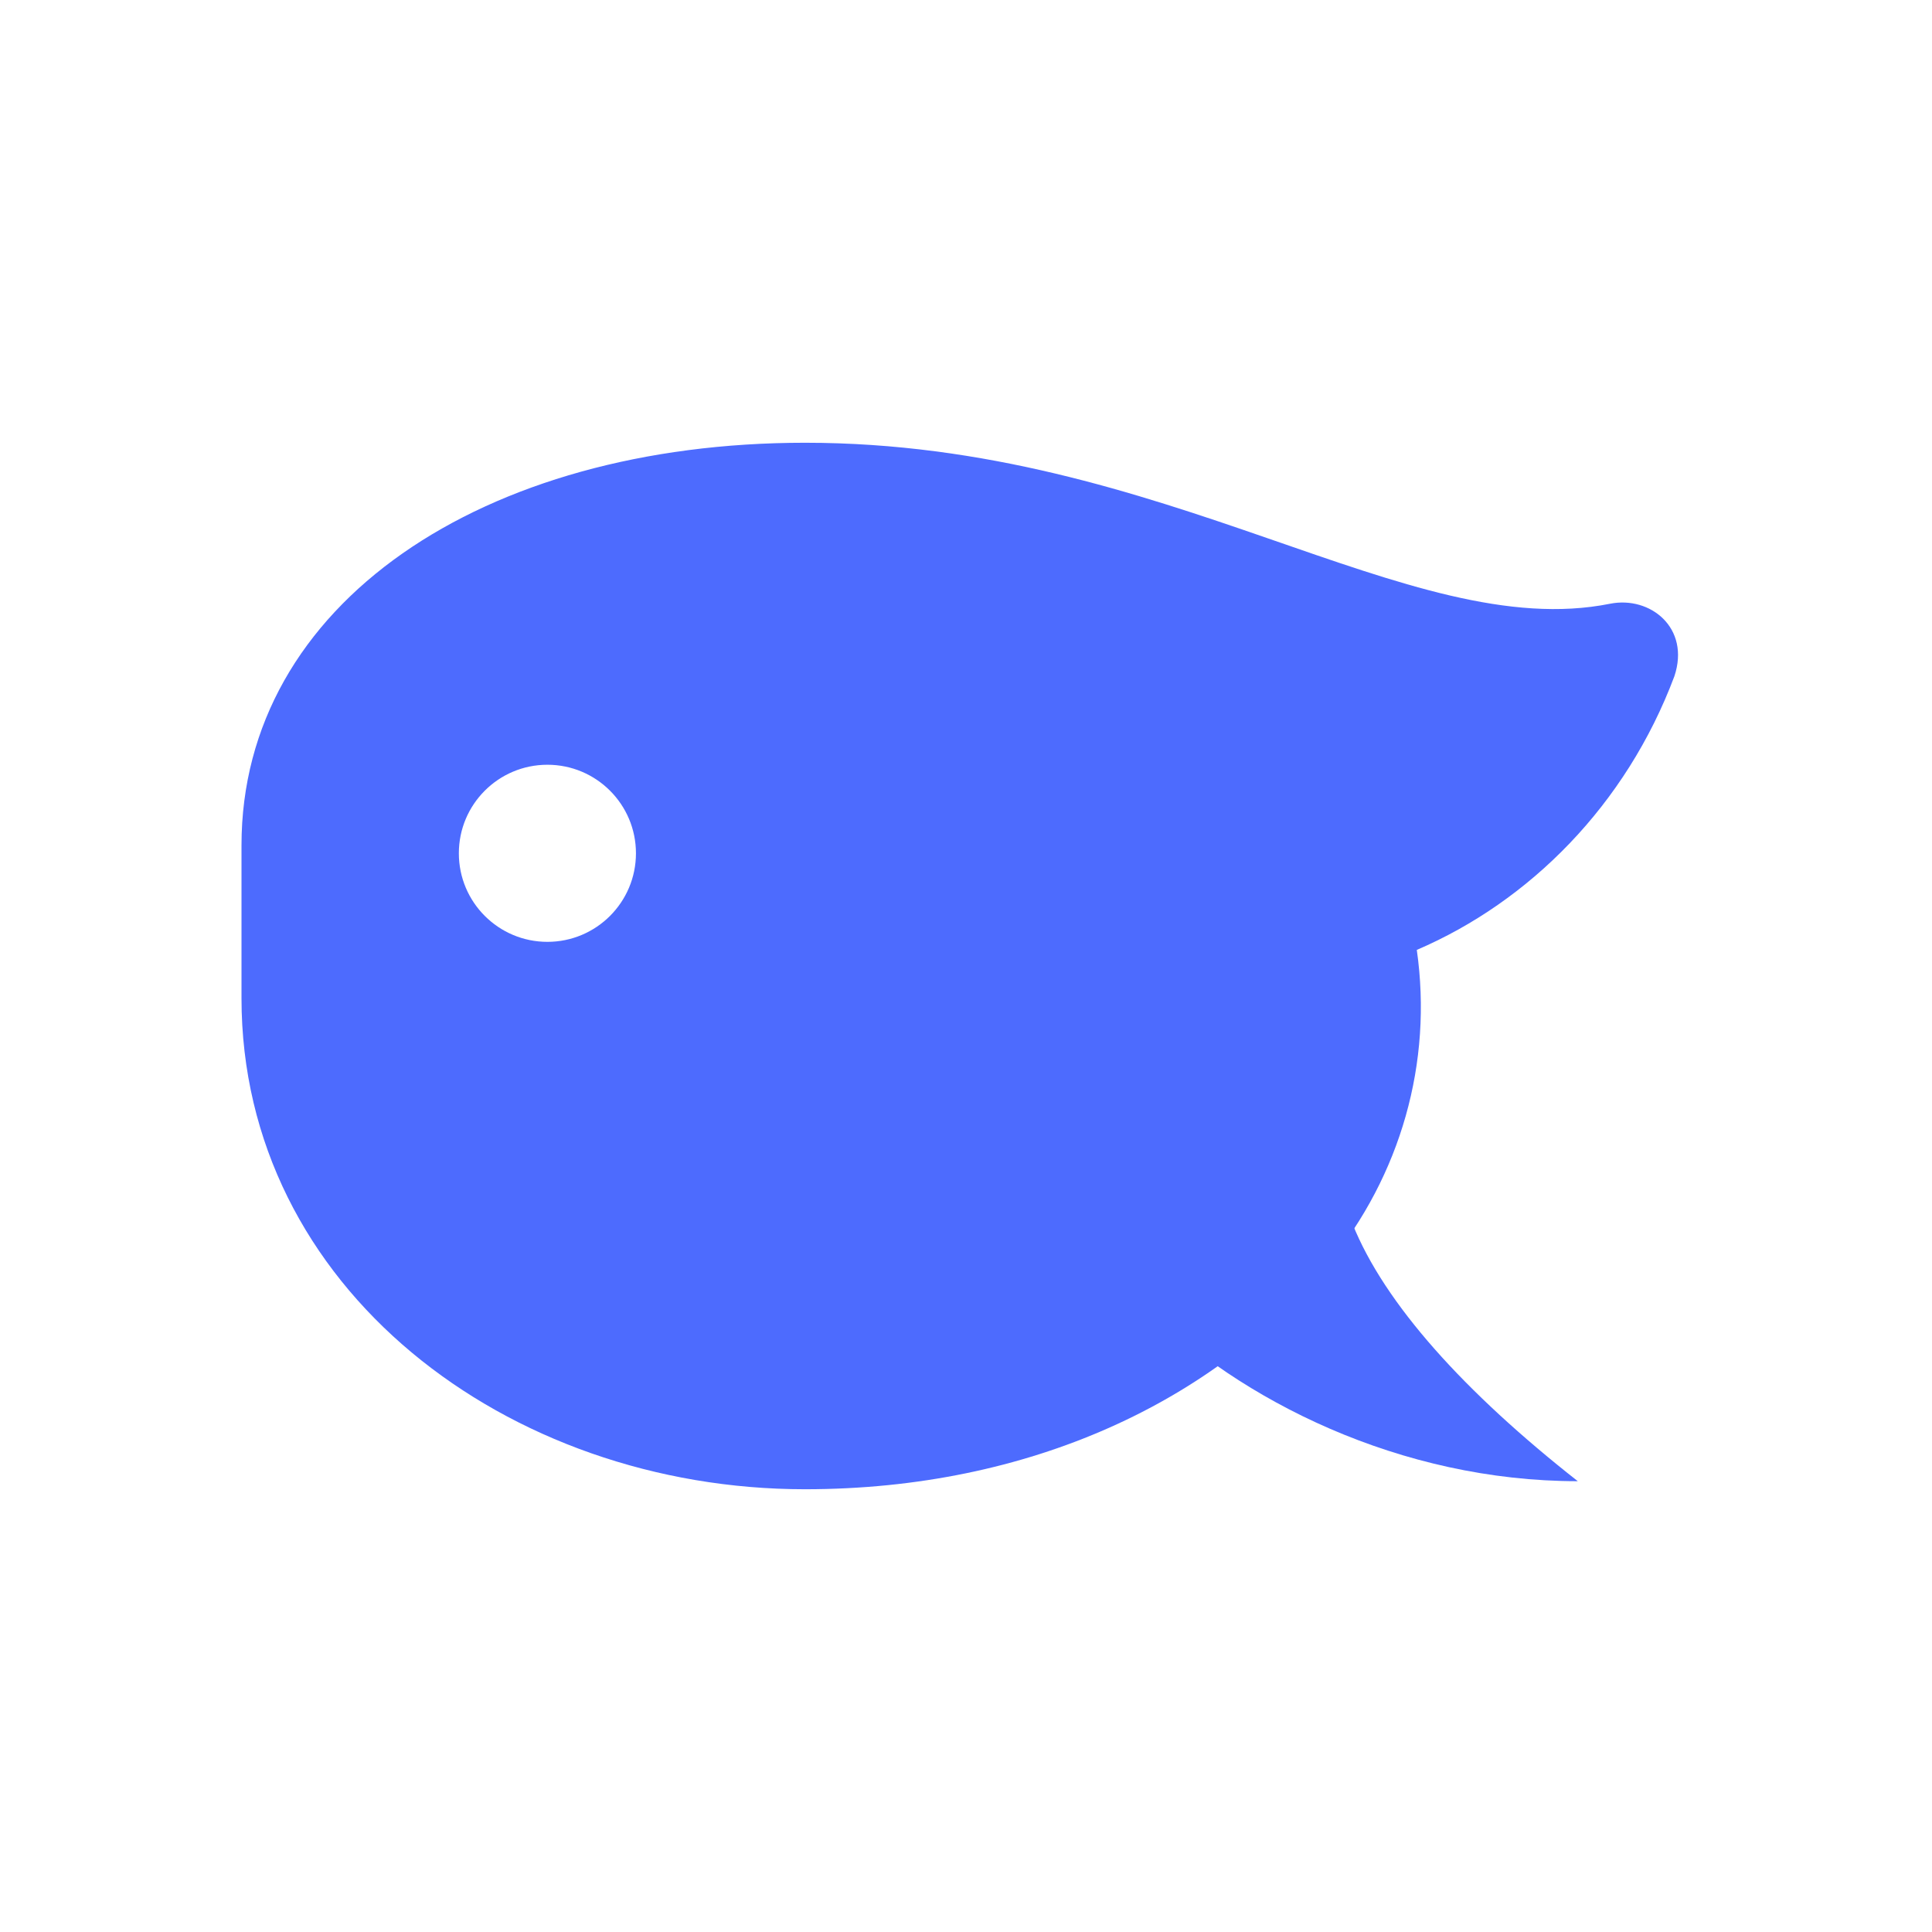
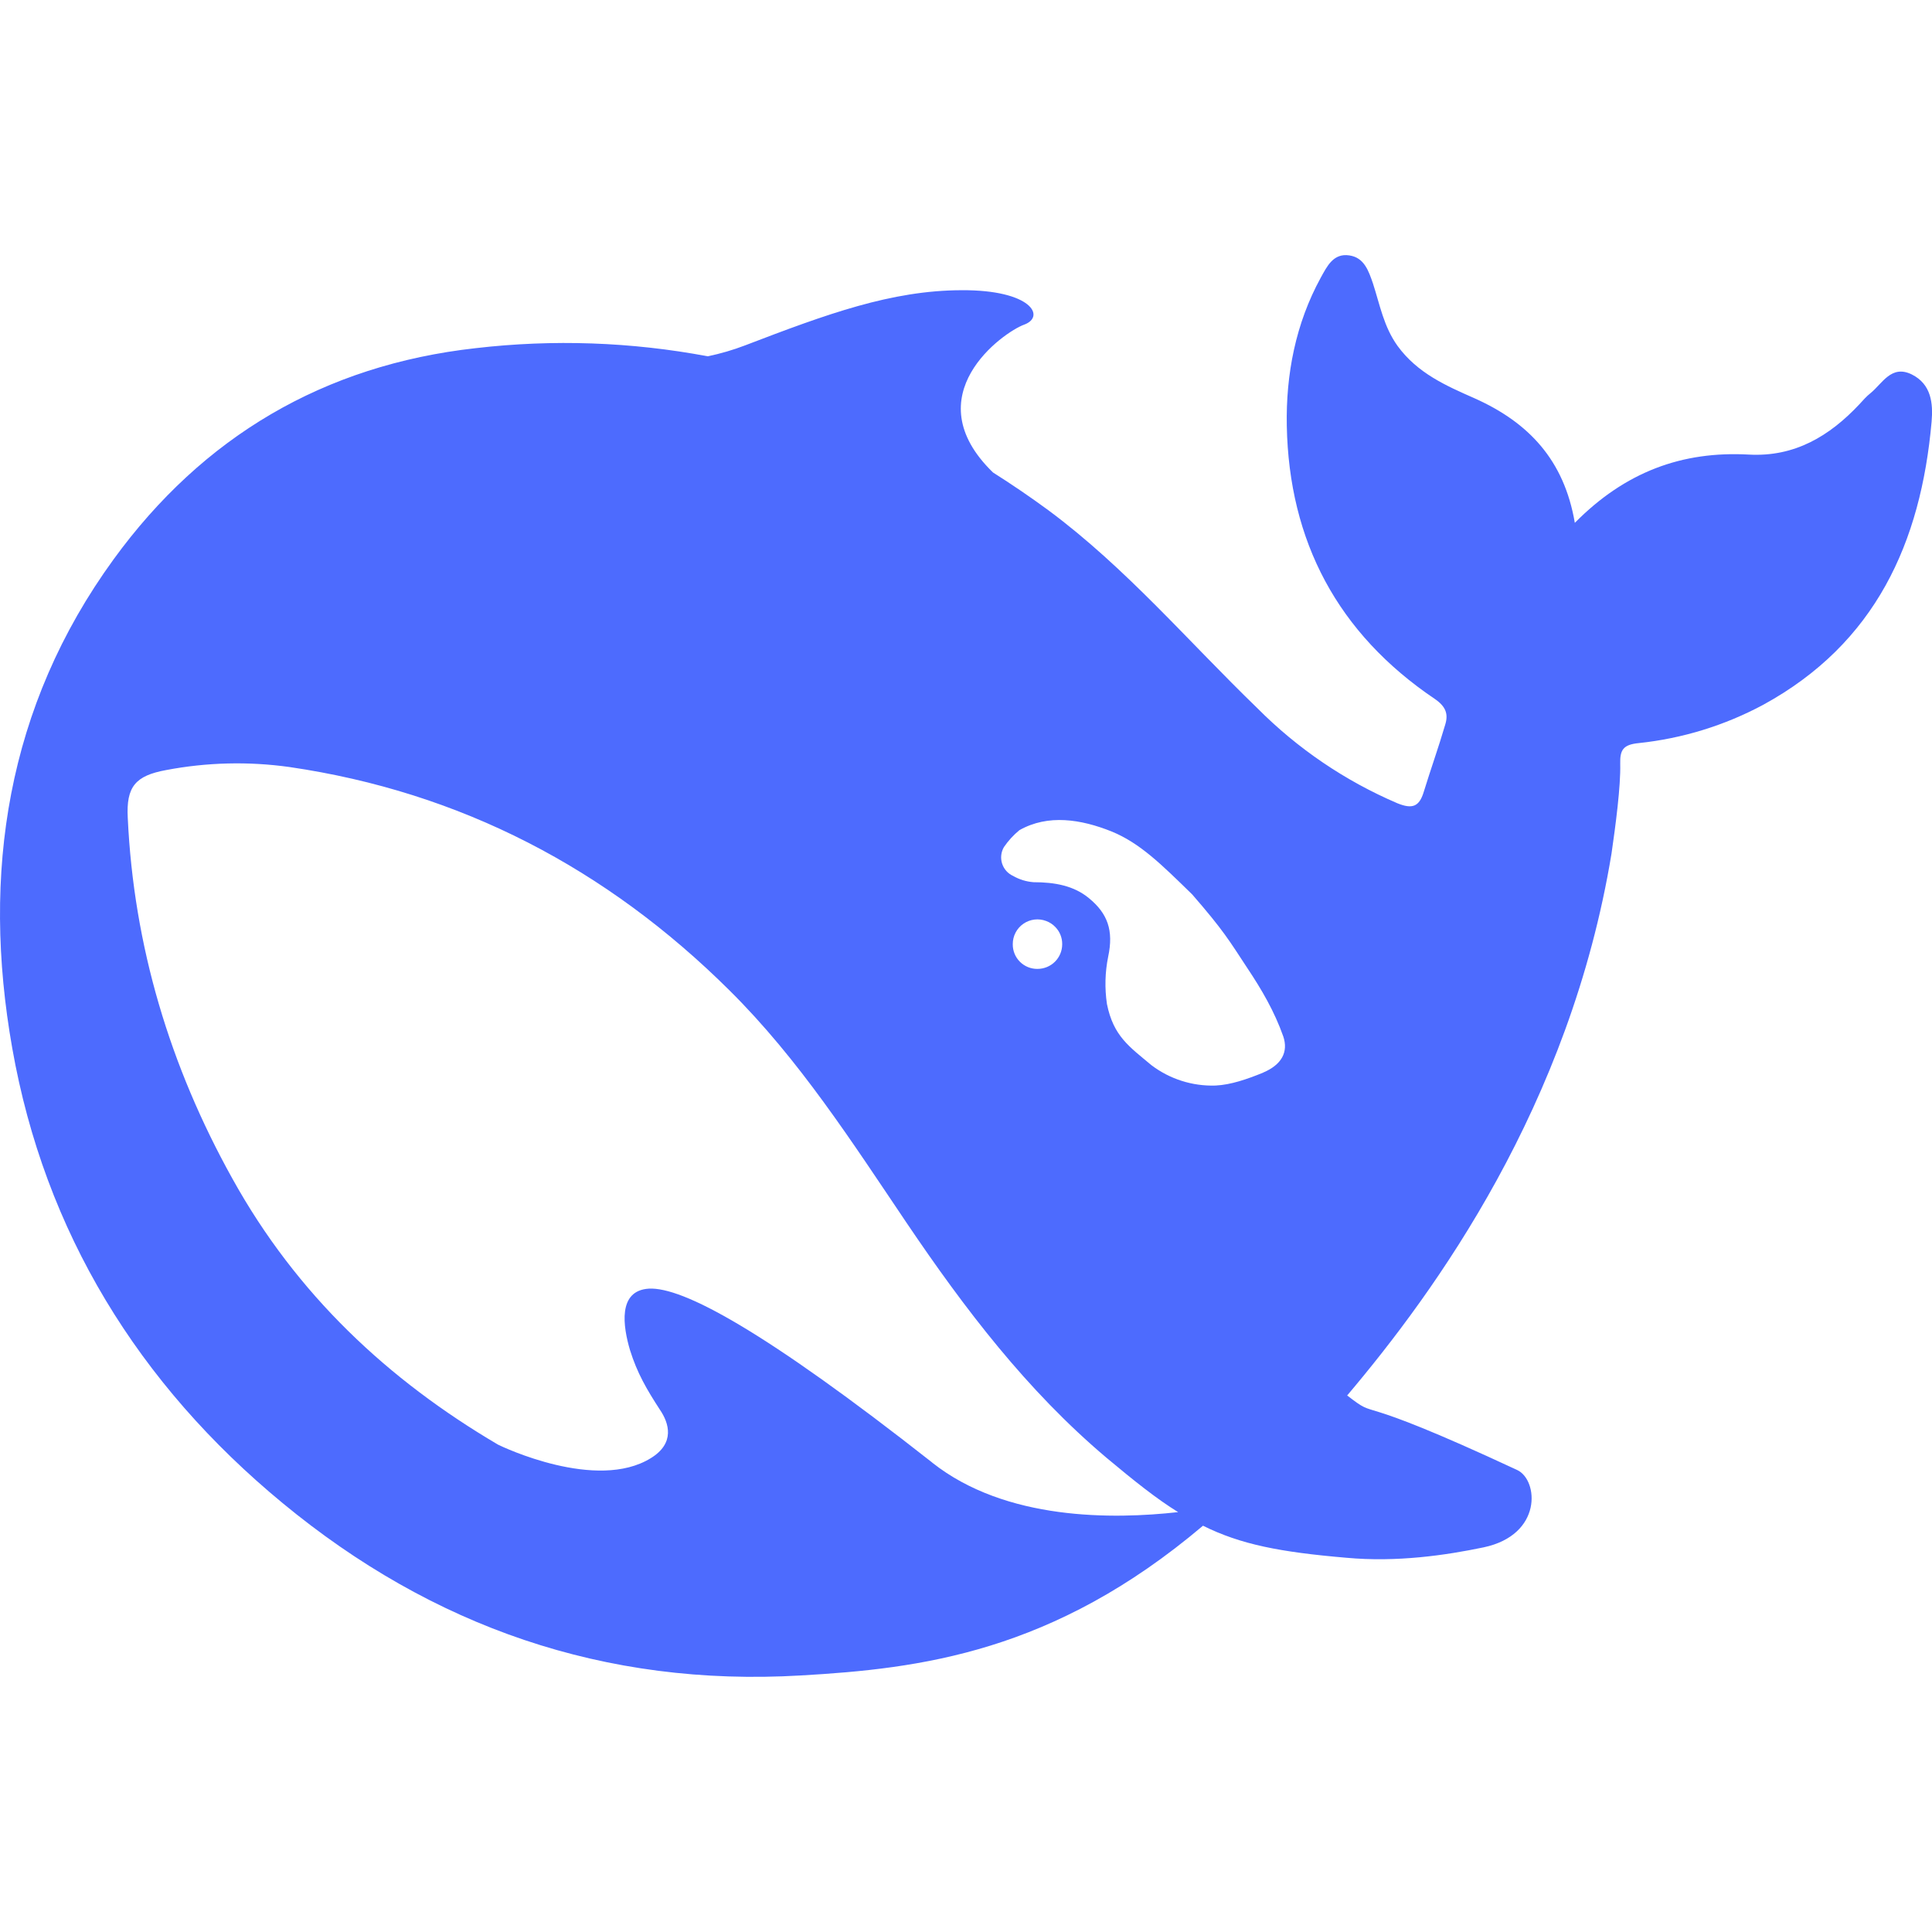
<svg xmlns="http://www.w3.org/2000/svg" width="24" height="24" viewBox="0 0 24 24">
-   <path fill-rule="evenodd" d="M3 10.5C3 7.5 6 5.5 10 5.5C14.5 5.5 17.5 8 20 7.5C20.5 7.4 21 7.8 20.8 8.4C20.2 10 19 11.2 17.6 11.8C17.8 13.2 17.4 14.6 16.5 15.7C15.1 17.4 12.8 18.5 10 18.5C6.3 18.5 3 16 3 12.4ZM5.7 10.6A1.1 1.1 0 1 0 7.9 10.6A1.1 1.1 0 1 0 5.7 10.6Z" fill="#4D6BFE" />
-   <path d="M14.2 16.2C15.4 17.4 17.4 18.4 19.6 18.4C18.2 17.3 17.2 16.2 16.8 15.2Z" fill="#4D6BFE" />
+   <path fill="#4D6BFE" d="M23.748 4.651c-.254-.124-.364.113-.512.233-.051.04-.094.09-.137.137-.372.397-.806.657-1.373.626-.829-.046-1.537.214-2.163.848-.133-.782-.575-1.248-1.247-1.548-.352-.155-.708-.311-.955-.65-.172-.24-.219-.509-.305-.774-.055-.16-.11-.323-.293-.35-.2-.031-.278.136-.356.276-.313.572-.434 1.202-.422 1.84.027 1.436.633 2.58 1.838 3.393.137.094.172.187.129.323-.082.28-.18.553-.266.833-.055.179-.137.218-.328.14a5.5 5.5 0 0 1-1.737-1.179c-.857-.828-1.631-1.743-2.597-2.46a12 12 0 0 0-.689-.47c-.985-.957.13-1.743.387-1.836.27-.098.094-.433-.778-.428-.872.003-1.67.295-2.687.685a3 3 0 0 1-.465.136 9.6 9.6 0 0 0-2.883-.101c-1.885.21-3.39 1.1-4.497 2.622C.082 8.776-.231 10.854.152 13.02c.403 2.284 1.568 4.175 3.36 5.653 1.857 1.533 3.997 2.284 6.438 2.14 1.482-.085 3.132-.284 4.994-1.86.47.234.962.328 1.78.398.629.058 1.235-.031 1.705-.129.735-.155.684-.836.418-.961-2.155-1.004-1.682-.595-2.112-.926 1.095-1.295 2.768-3.598 3.284-6.733.05-.346.115-.834.108-1.114-.004-.171.035-.238.23-.257a4.2 4.2 0 0 0 1.545-.475c1.397-.763 1.96-2.016 2.093-3.517.02-.23-.004-.467-.247-.588M11.58 18.168c-2.088-1.642-3.101-2.183-3.52-2.16-.39.024-.32.472-.234.763.09.288.207.487.371.74.114.167.192.416-.113.603-.673.416-1.842-.14-1.897-.168-1.361-.801-2.5-1.86-3.301-3.306-.775-1.393-1.225-2.888-1.299-4.482-.02-.385.094-.522.477-.592a4.7 4.7 0 0 1 1.53-.038c2.131.311 3.946 1.264 5.467 2.774.868.86 1.525 1.887 2.202 2.89.72 1.066 1.494 2.082 2.48 2.915.348.291.626.513.892.677-.802.09-2.14.109-3.055-.615zm1.001-6.44a.306.306 0 0 1 .415-.287.3.3 0 0 1 .113.074.3.3 0 0 1 .086.214c0 .17-.136.307-.308.307a.303.303 0 0 1-.306-.307m3.11 1.596c-.2.081-.4.151-.591.16a1.25 1.25 0 0 1-.798-.254c-.274-.23-.47-.358-.551-.758a1.7 1.7 0 0 1 .015-.588c.07-.327-.007-.537-.238-.727-.188-.156-.426-.199-.689-.199a.6.6 0 0 1-.254-.078.253.253 0 0 1-.114-.358 1 1 0 0 1 .192-.21c.356-.202.767-.136 1.146.016.352.144.618.408 1.001.782.392.451.462.576.685.915.176.264.336.536.446.848.066.194-.02.353-.25.45" />
</svg>
